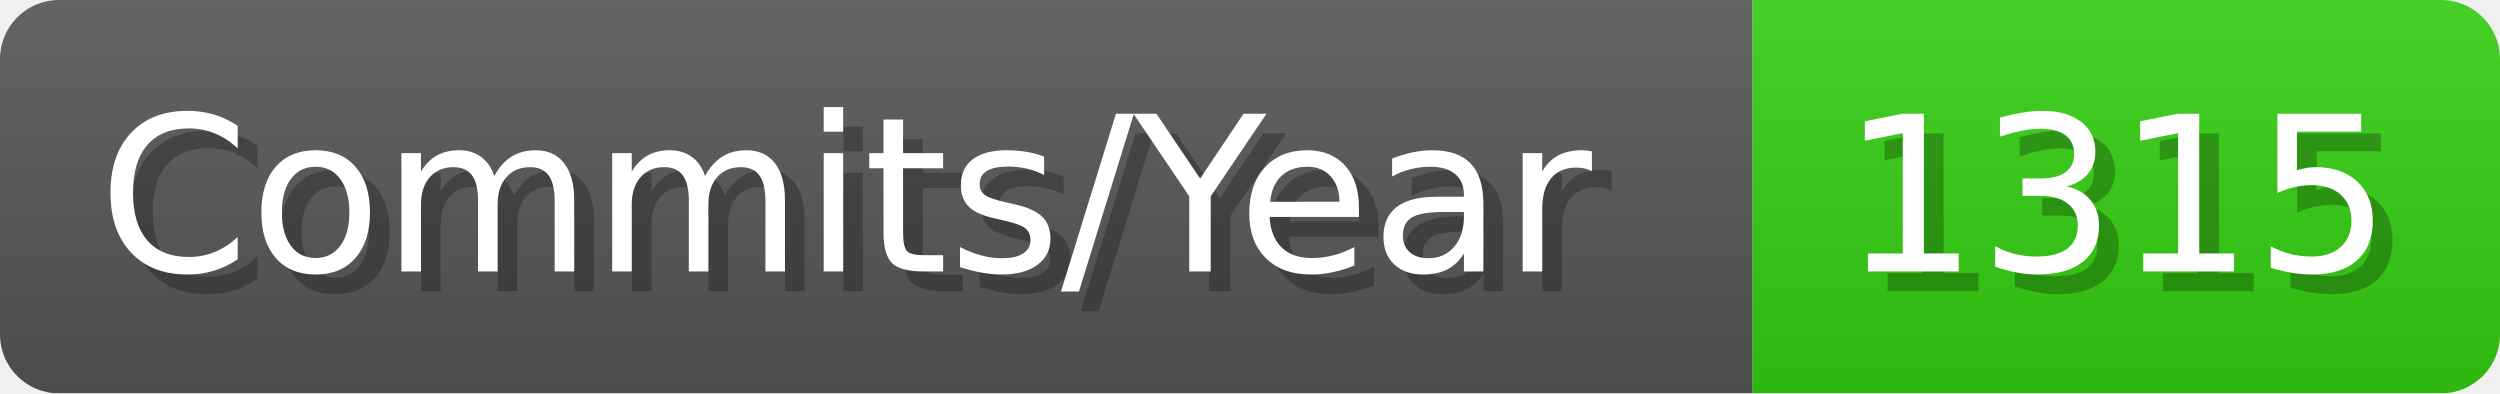
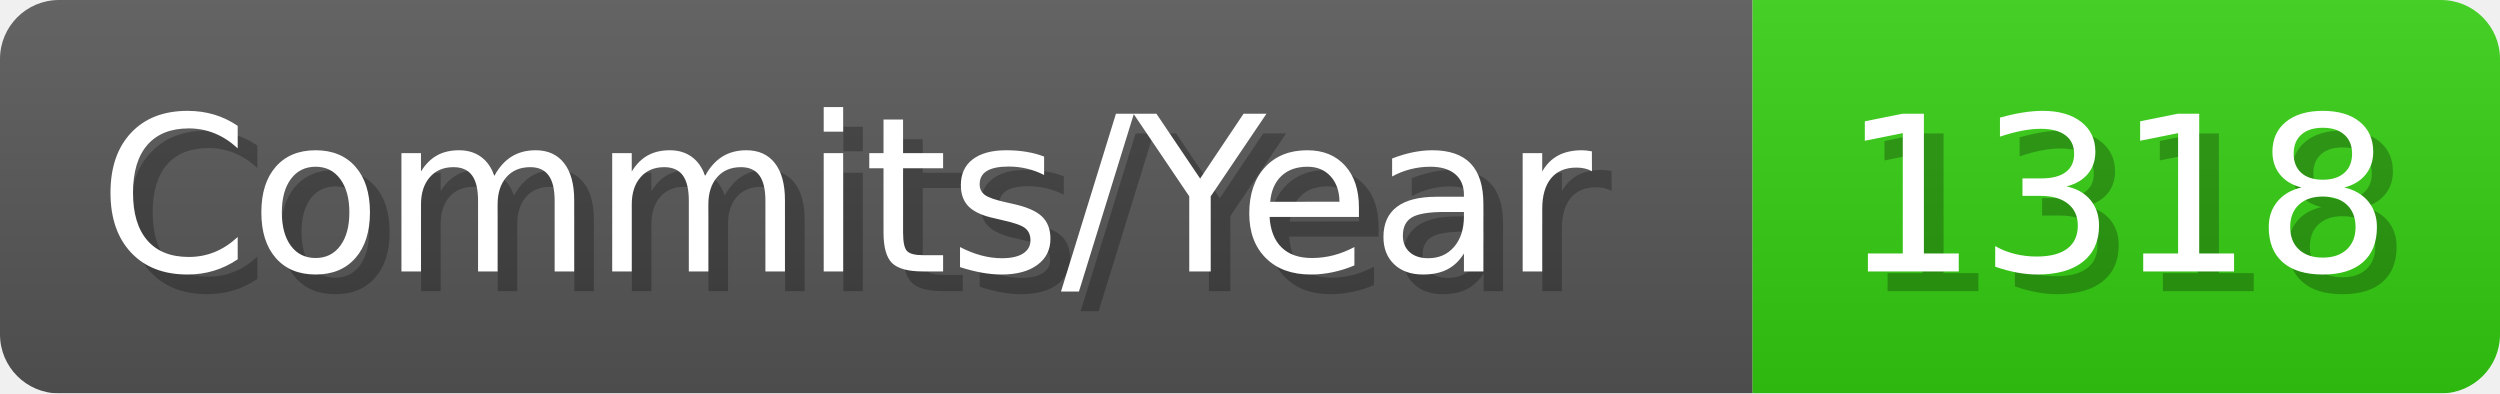
- <svg xmlns="http://www.w3.org/2000/svg" width="127.1" height="20" viewBox="0 0 1271 200" role="img" aria-label="Commits/Year: 1315">
+ <svg xmlns="http://www.w3.org/2000/svg" width="127.1" height="20" viewBox="0 0 1271 200" role="img" aria-label="Commits/Year: 1318">
  <linearGradient id="aUPdi" x2="0" y2="100%">
    <stop offset="0" stop-opacity=".1" stop-color="#EEE" />
    <stop offset="1" stop-opacity=".1" />
  </linearGradient>
  <mask id="WfAiQ">
    <rect width="1271" height="200" rx="30" fill="#FFF" />
  </mask>
  <g mask="url(#WfAiQ)">
    <rect width="891" height="200" fill="#555" />
    <rect width="380" height="200" fill="#3C1" x="891" />
    <rect width="1271" height="200" fill="url(#aUPdi)" />
  </g>
  <g aria-hidden="true" fill="#fff" text-anchor="start" font-family="Verdana,DejaVu Sans,sans-serif" font-size="110">
    <text x="60" y="148" textLength="791" fill="#000" opacity="0.25">Commits/Year</text>
    <text x="50" y="138" textLength="791">Commits/Year</text>
-     <text x="946" y="148" textLength="280" fill="#000" opacity="0.25">1315</text>
-     <text x="936" y="138" textLength="280">1315</text>
+     <text x="946" y="148" textLength="280" fill="#000" opacity="0.25">1318</text>
+     <text x="936" y="138" textLength="280">1318</text>
  </g>
</svg>
